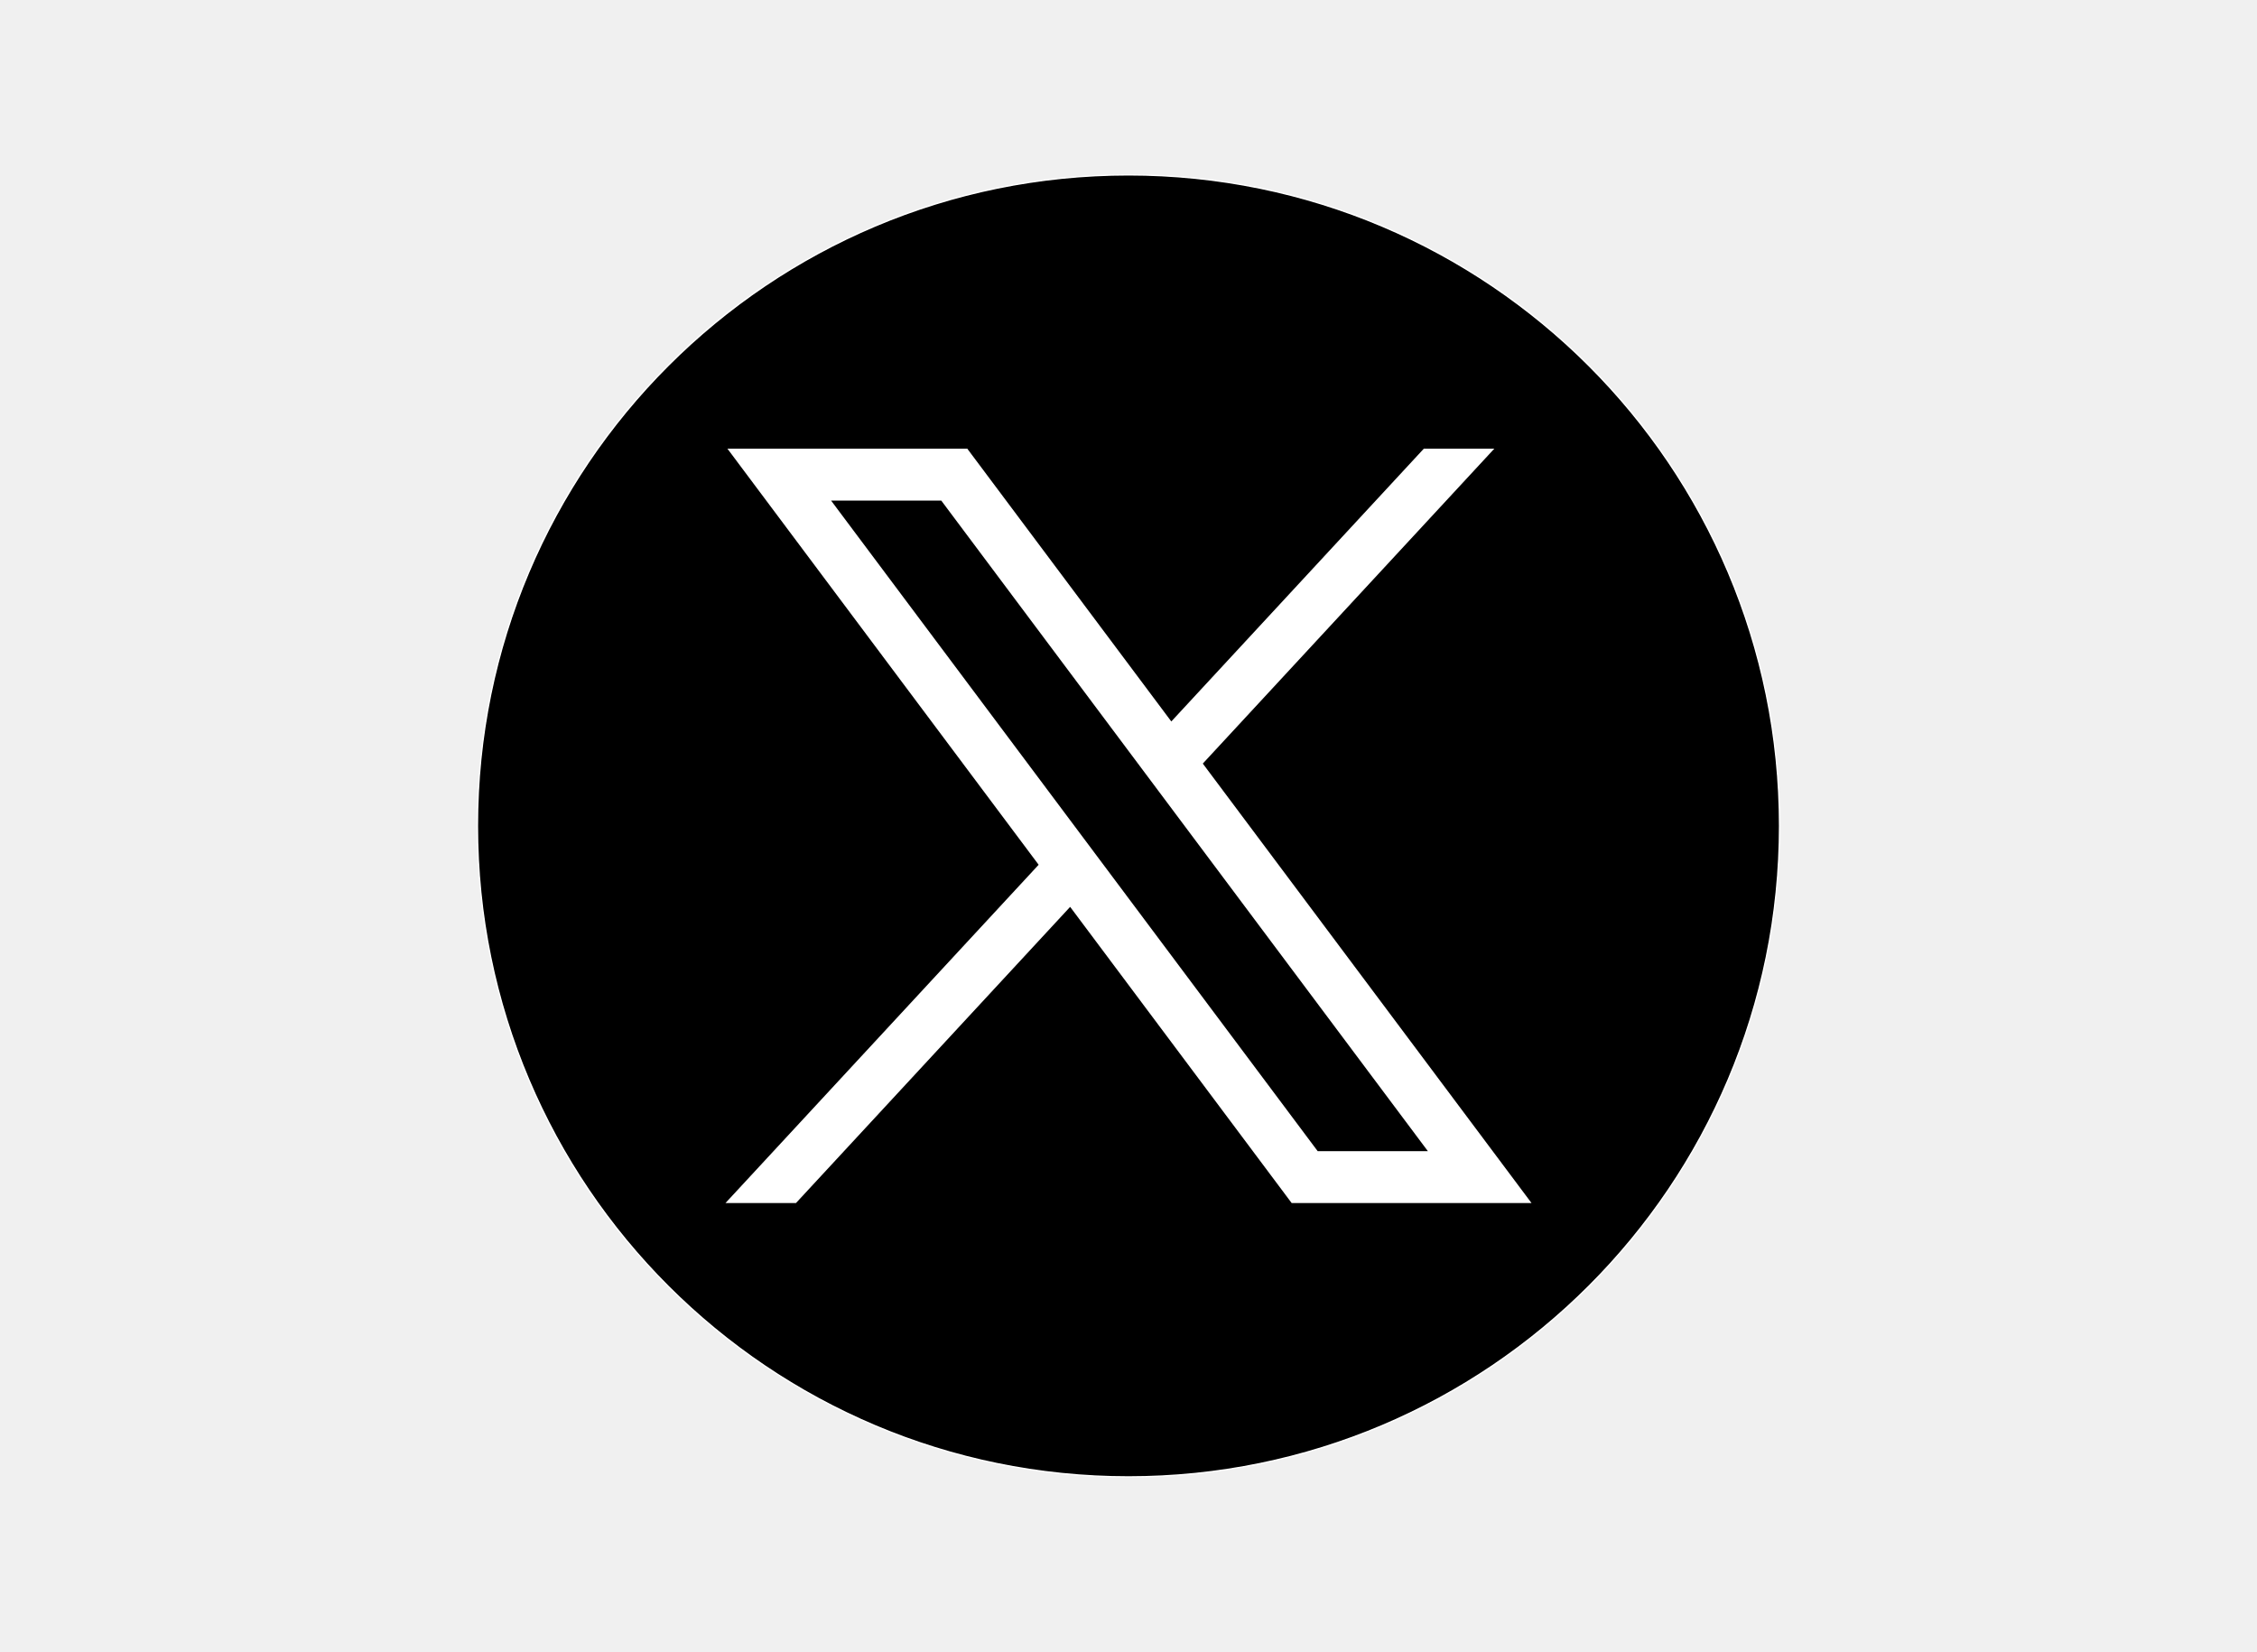
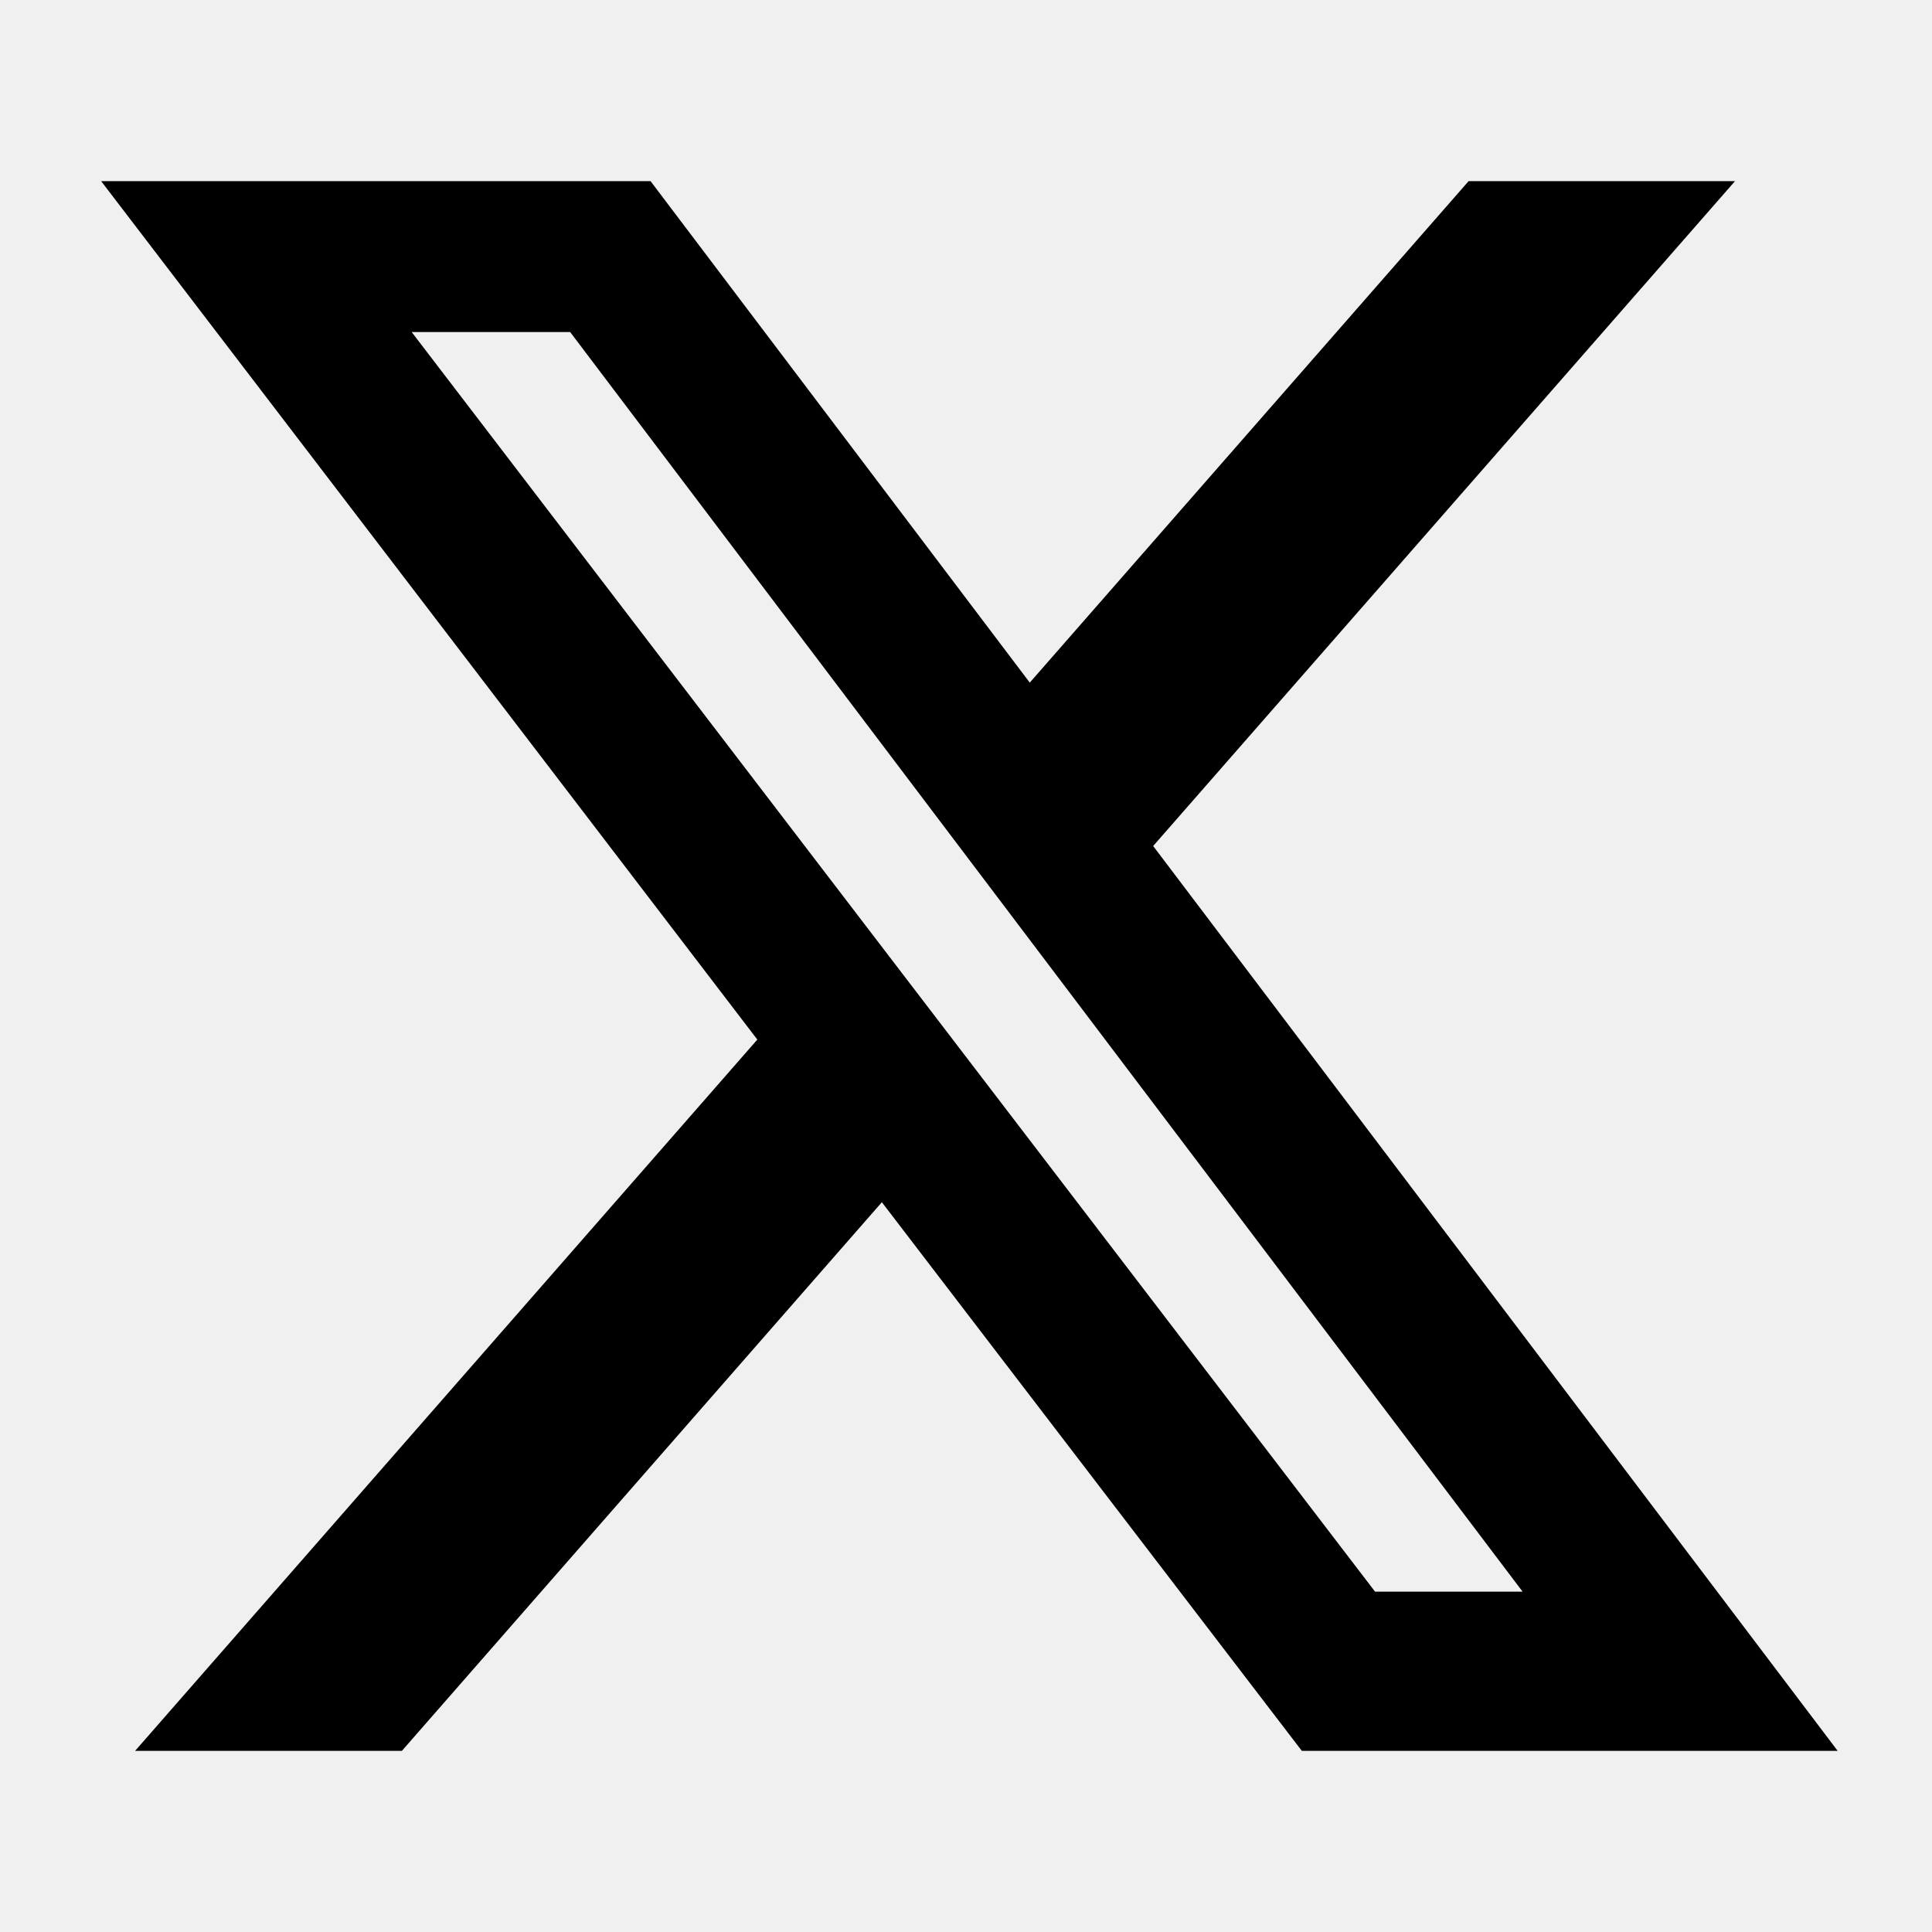
- <svg xmlns="http://www.w3.org/2000/svg" version="1.1" id="svg5" x="0px" y="0px" viewBox="0 0 1668.56 1221.19" style="enable-background:new 0 0 1668.56 1221.19;" xml:space="preserve">
-   <style type="text/css">
- 	.st0{stroke:#FFFFFF;stroke-miterlimit:10;}
- 	.st1{fill:#FFFFFF;}
- </style>
-   <g>
-     <circle class="st0" cx="834.28" cy="610.6" r="481.33" />
-     <g id="layer1" transform="translate(52.39009,-25.0586)">
-       <path id="path1009" class="st1" d="M485.39,356.79l230.07,307.62L483.94,914.52h52.11l202.7-218.98l163.77,218.98h177.32    L836.82,589.6l215.5-232.81h-52.11L813.54,558.46L662.71,356.79H485.39z M562.02,395.17h81.46l359.72,480.97h-81.46L562.02,395.17    z" />
-     </g>
-   </g>
+ <svg xmlns="http://www.w3.org/2000/svg" viewBox="0 0 512 512">
+   <path d="M389.2 48h70.6L305.6 224.2 487 464H345L233.7 318.6 106.5 464H35.8L200.7 275.5 26.8 48H172.4L272.9 180.9 389.2 48zM364.4 421.8h39.1L151.1 88h-42L364.4 421.8z" />
</svg>
